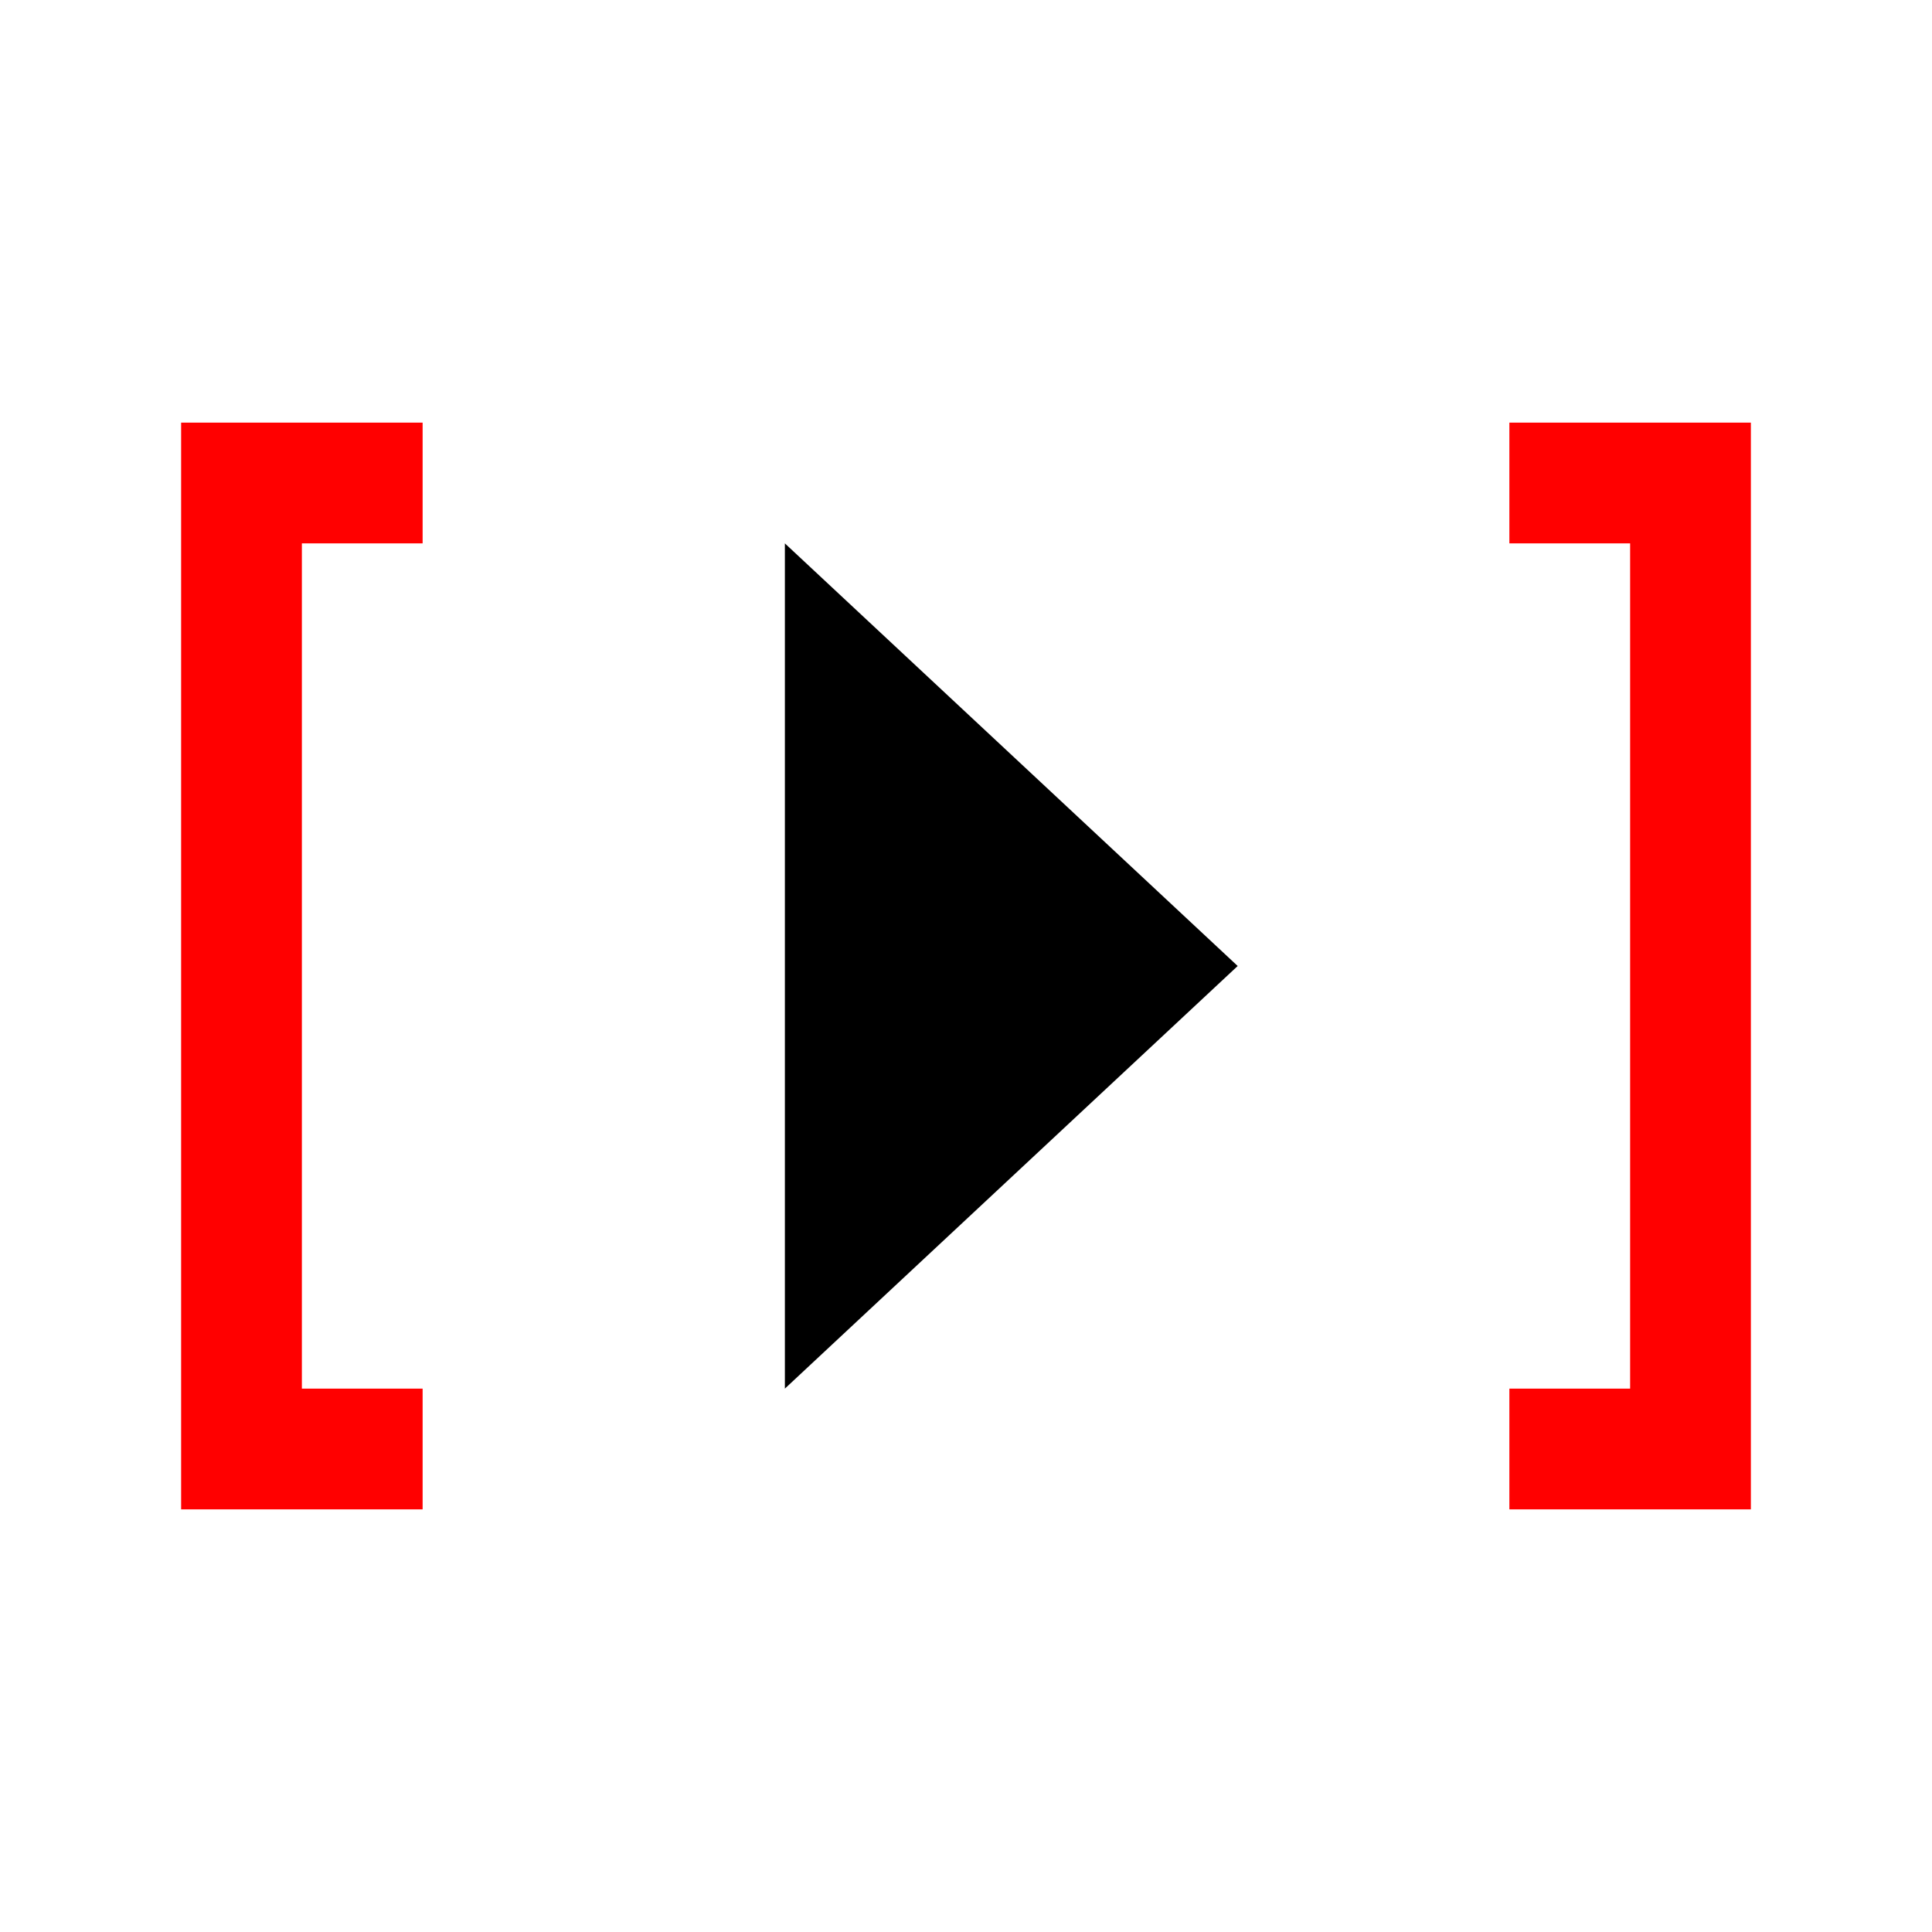
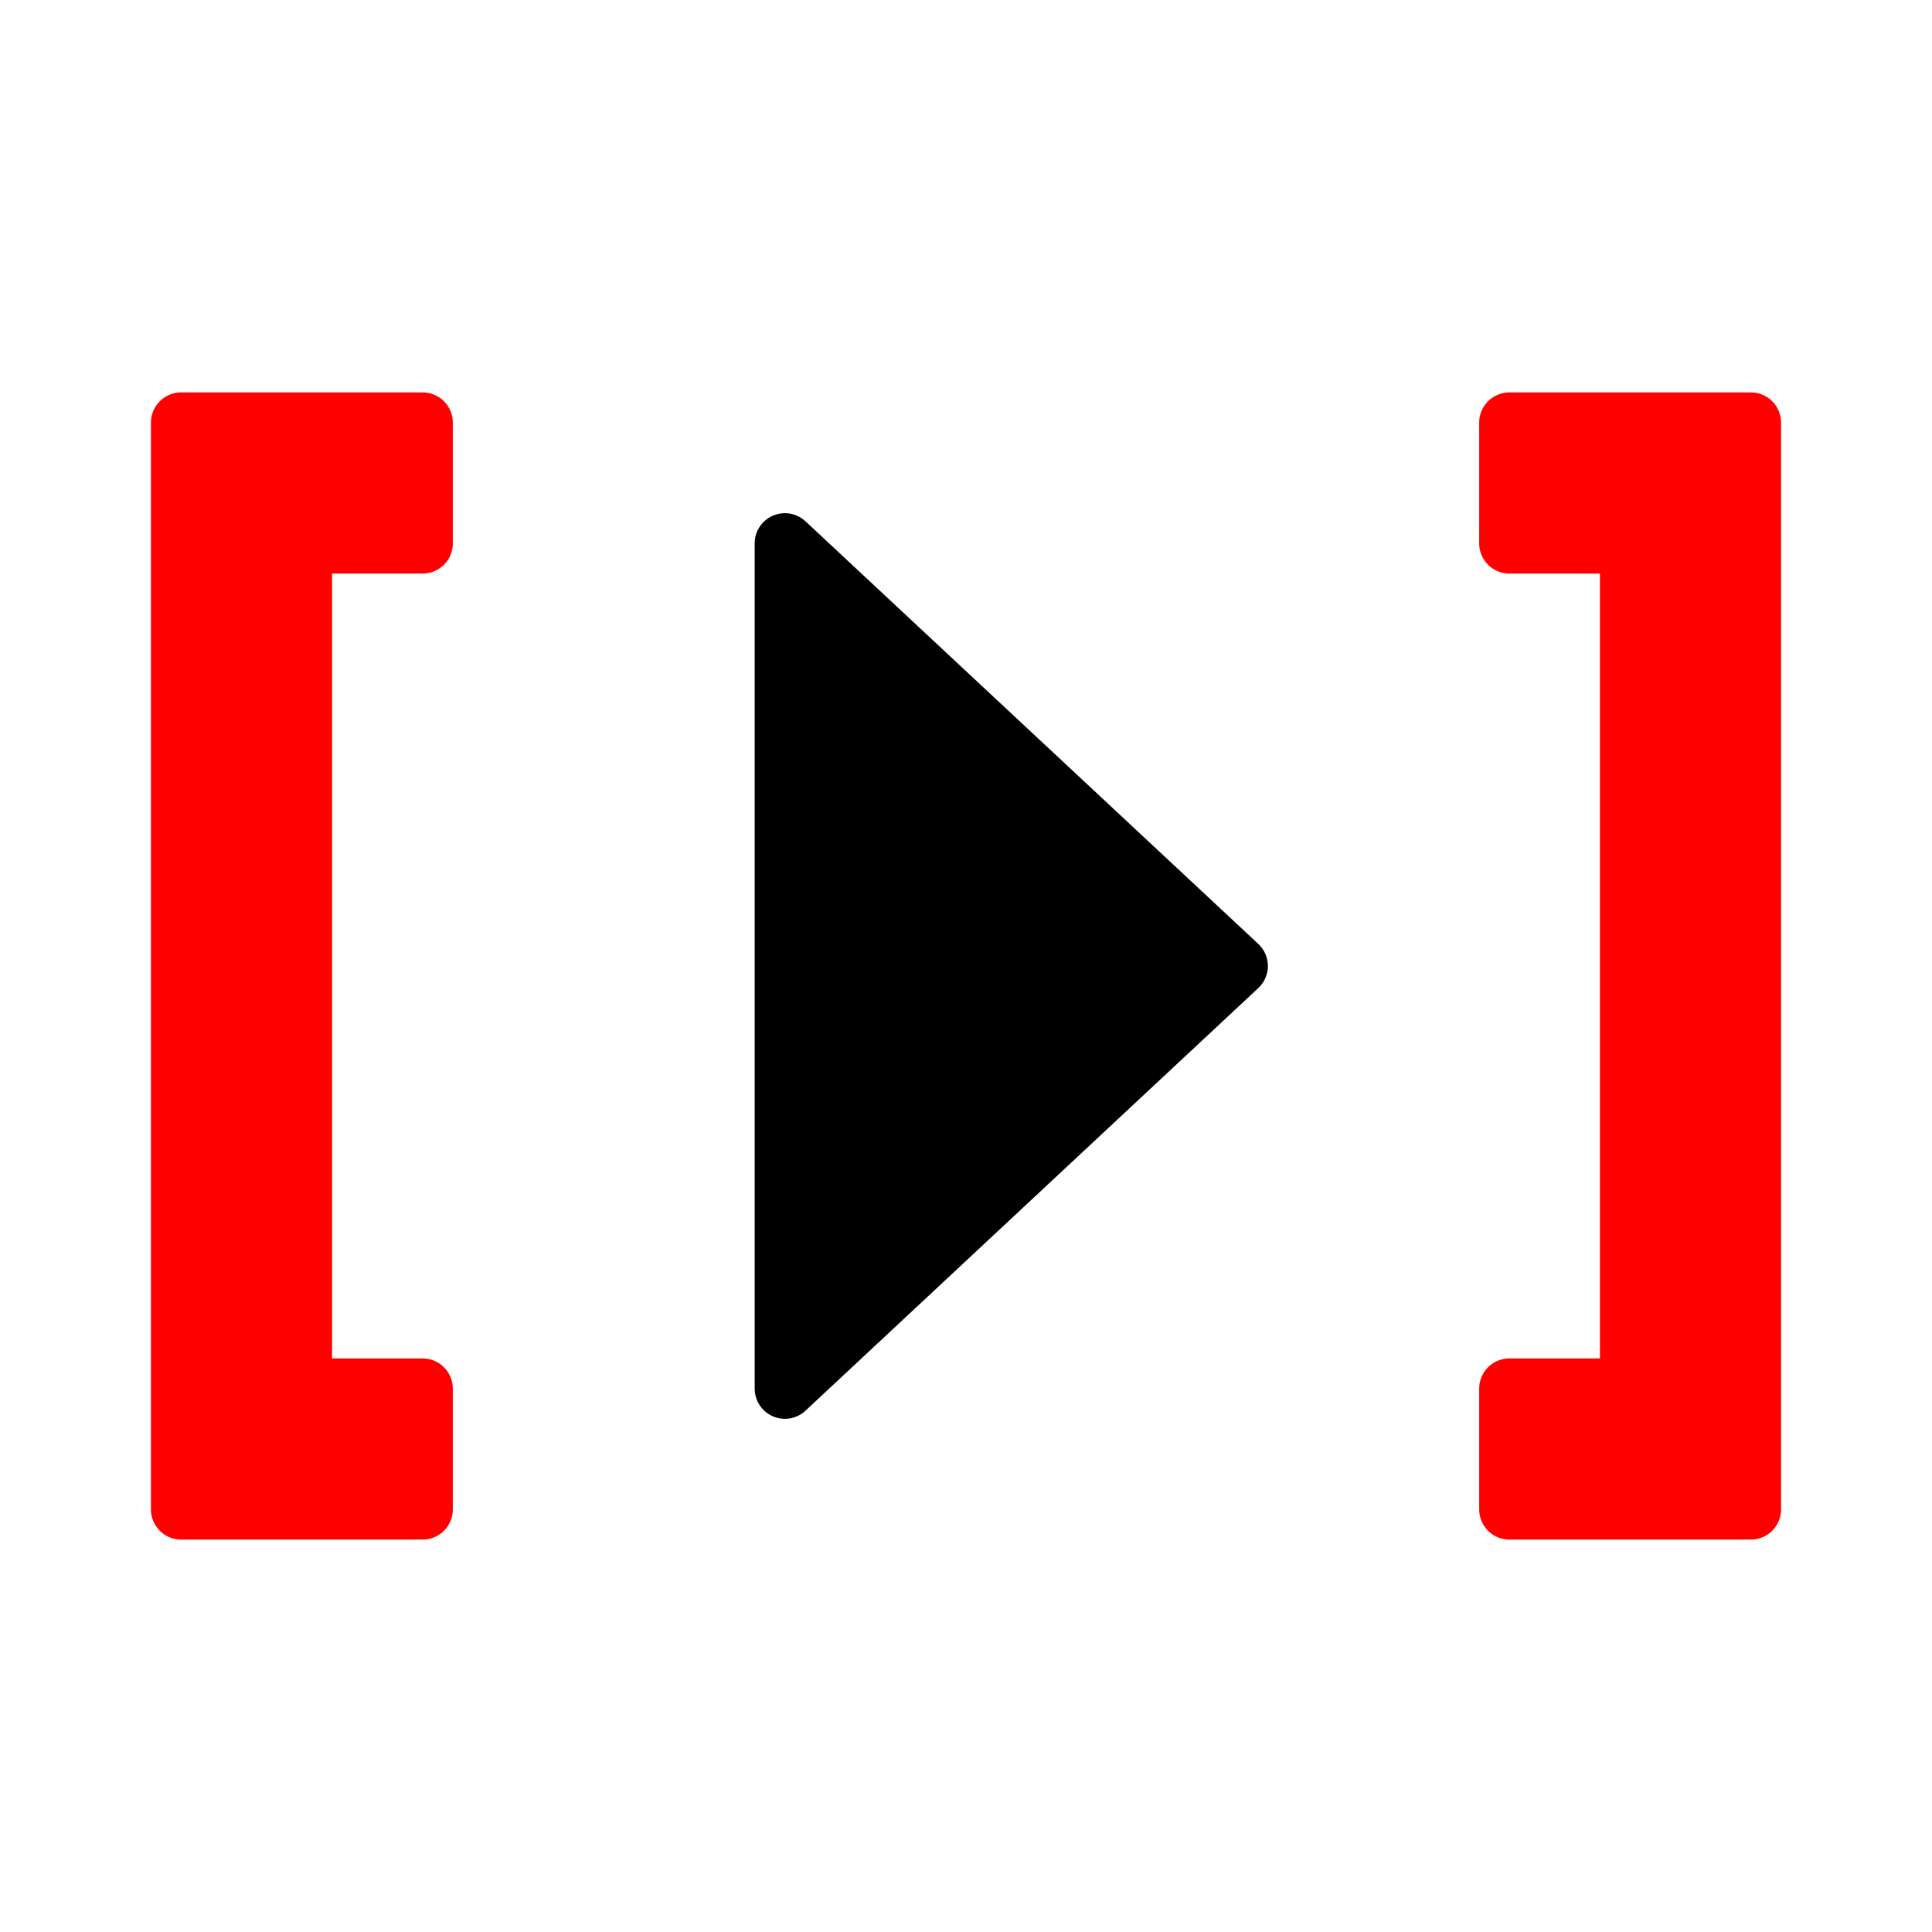
<svg xmlns="http://www.w3.org/2000/svg" version="1.0" width="64" height="64" id="svg2383">
-   <defs id="defs6" />
-   <path d="M 6,14 L 6,50 L 14,50 L 14,46 L 10,46 L 10,18 L 14,18 L 14,14 L 6,14 z M 50,14 L 50,18 L 54,18 L 54,46 L 50,46 L 50,50 L 58,50 L 58,14 L 50,14 z" id="path3245" style="fill:#ff0000;stroke:none" />
-   <path d="M 26,18 L 26,46 L 41,32 L 26,18 z" id="path3176" style="fill:#000000;stroke:none" />
+   <defs id="defs2385" />
+   <path d="M 6,14 L 6,50 L 14,50 L 14,46 L 10,46 L 10,18 L 14,18 L 14,14 L 6,14 z M 50,14 L 50,18 L 54,18 L 54,46 L 50,46 L 50,50 L 58,50 L 58,14 L 50,14 z" id="path3245" style="fill:#ff0000;stroke:#ff0000;stroke-width:2;stroke-linecap:round;stroke-linejoin:round" />
+   <path d="M 26,18 L 26,46 L 41,32 L 26,18 z" id="path3176" style="fill:#000000;stroke:#000000;stroke-width:2;stroke-linecap:round;stroke-linejoin:round" />
</svg>
